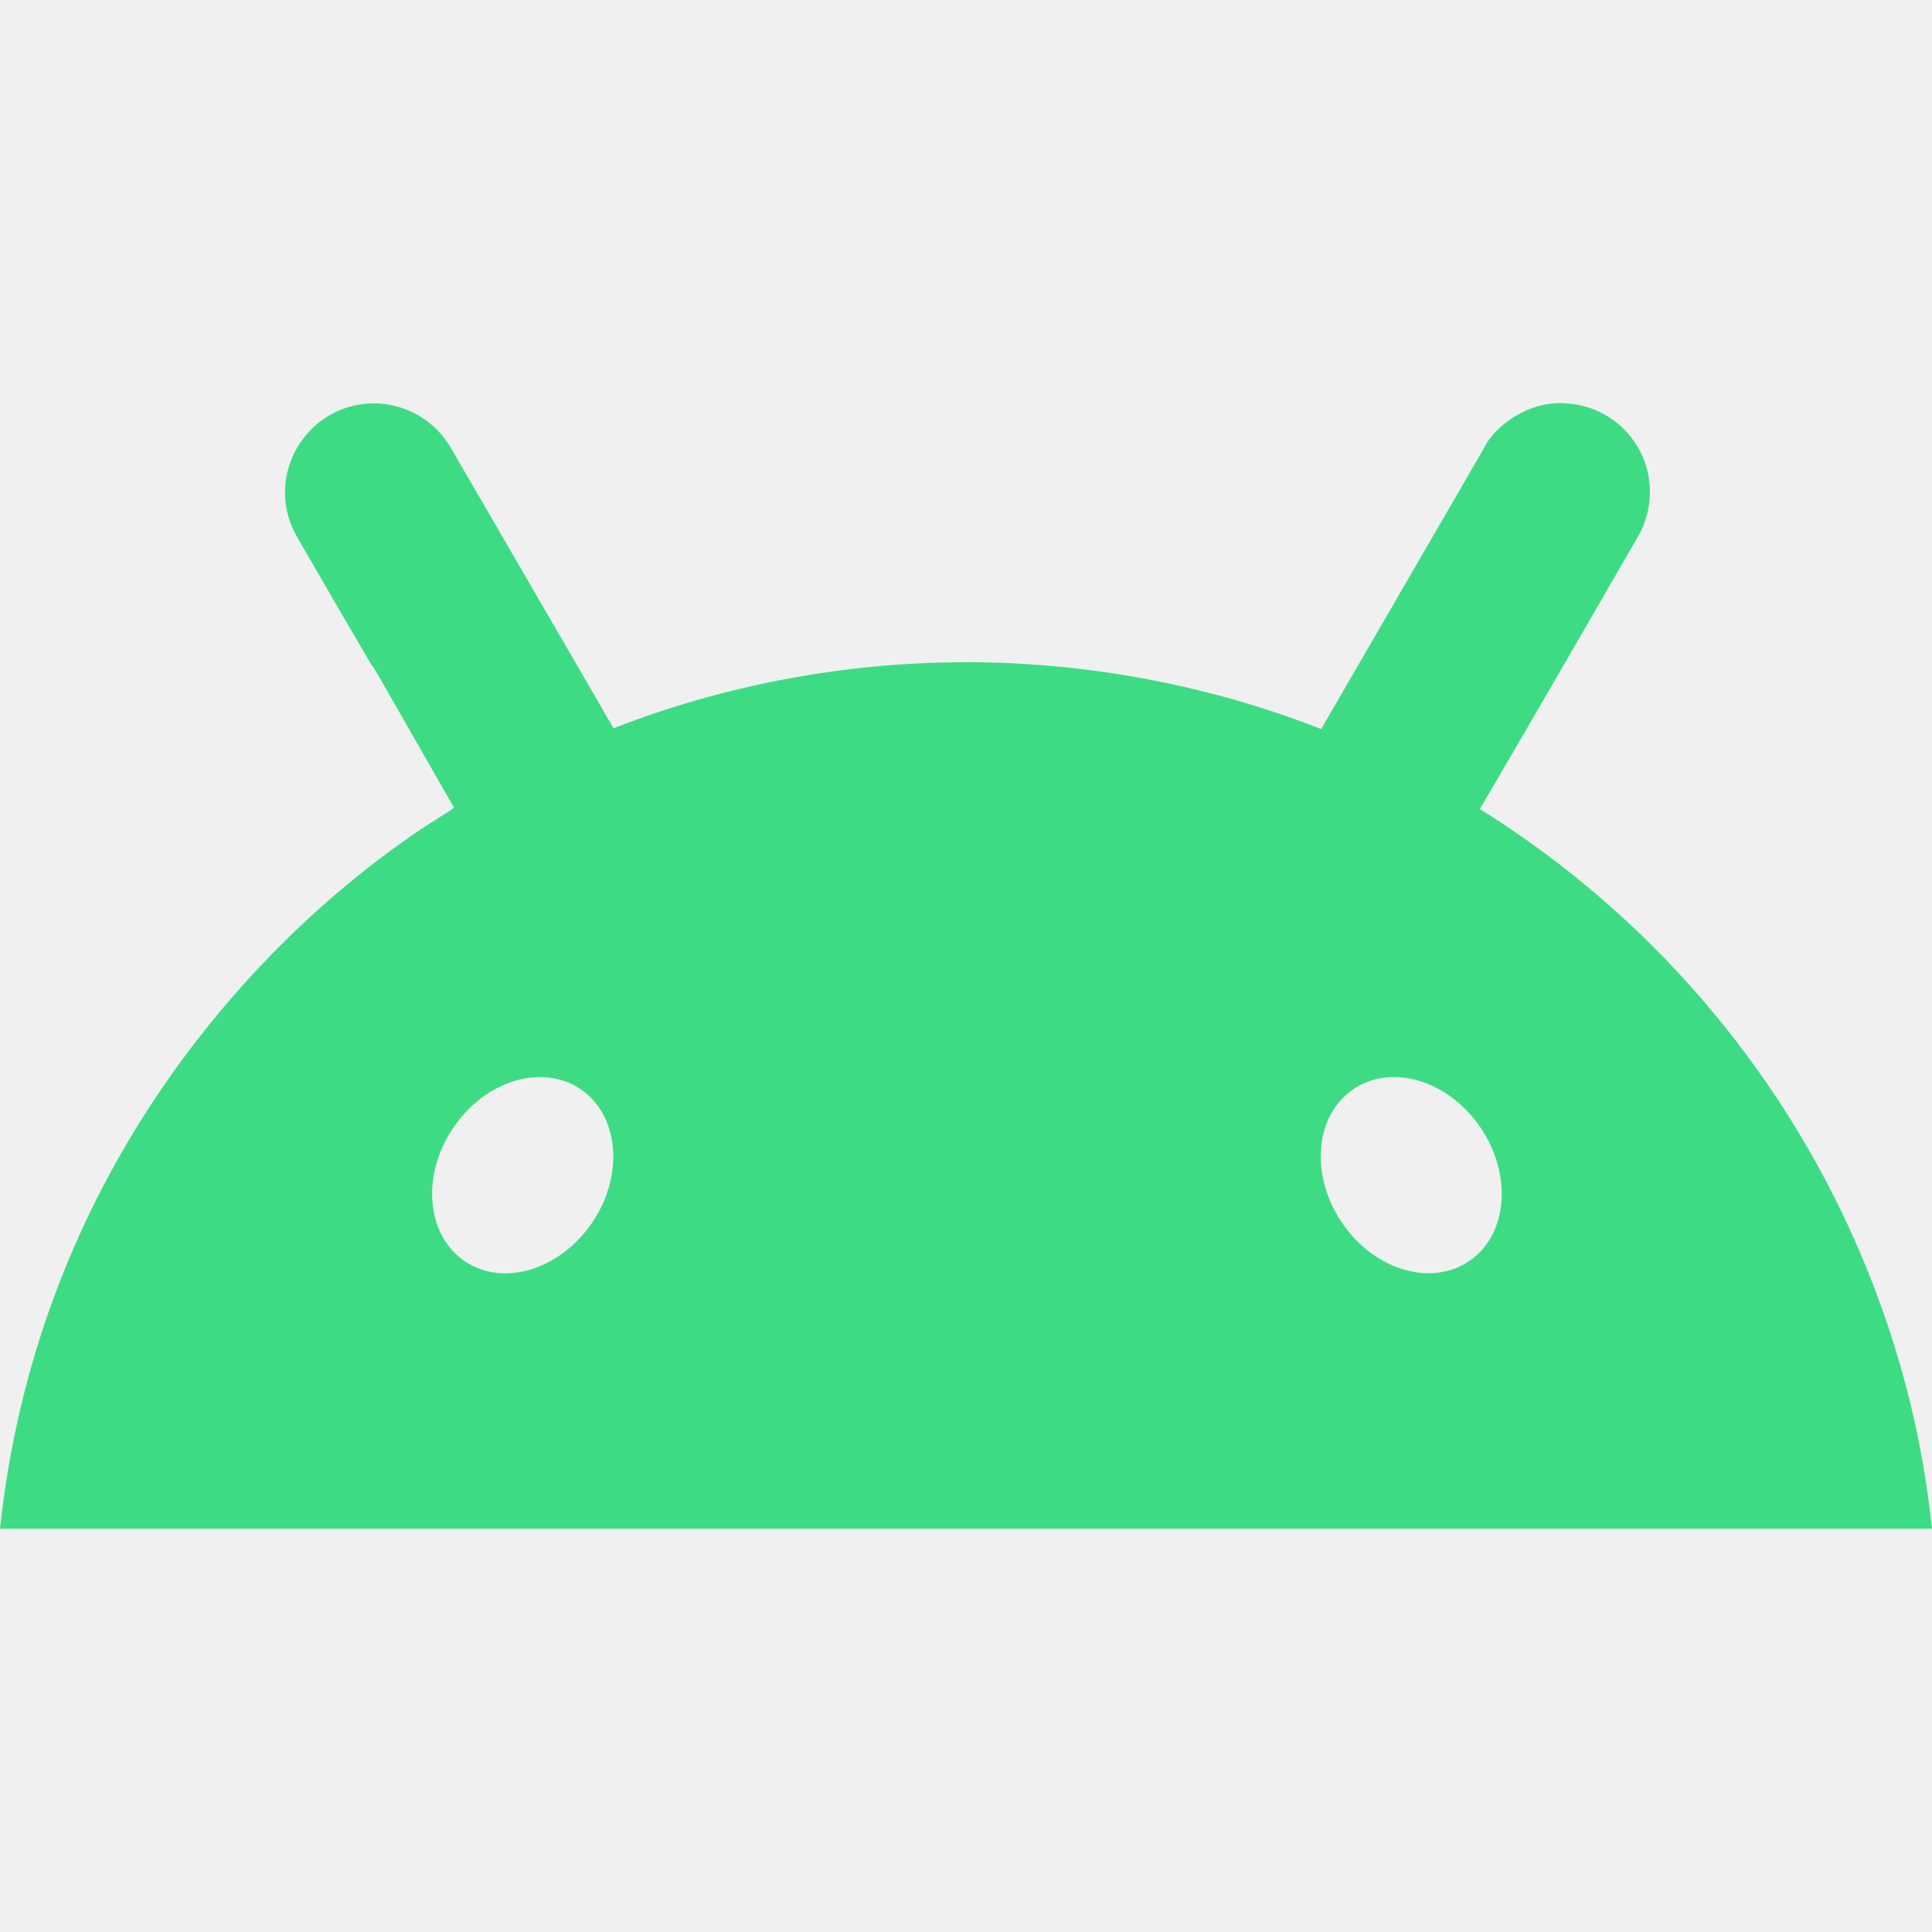
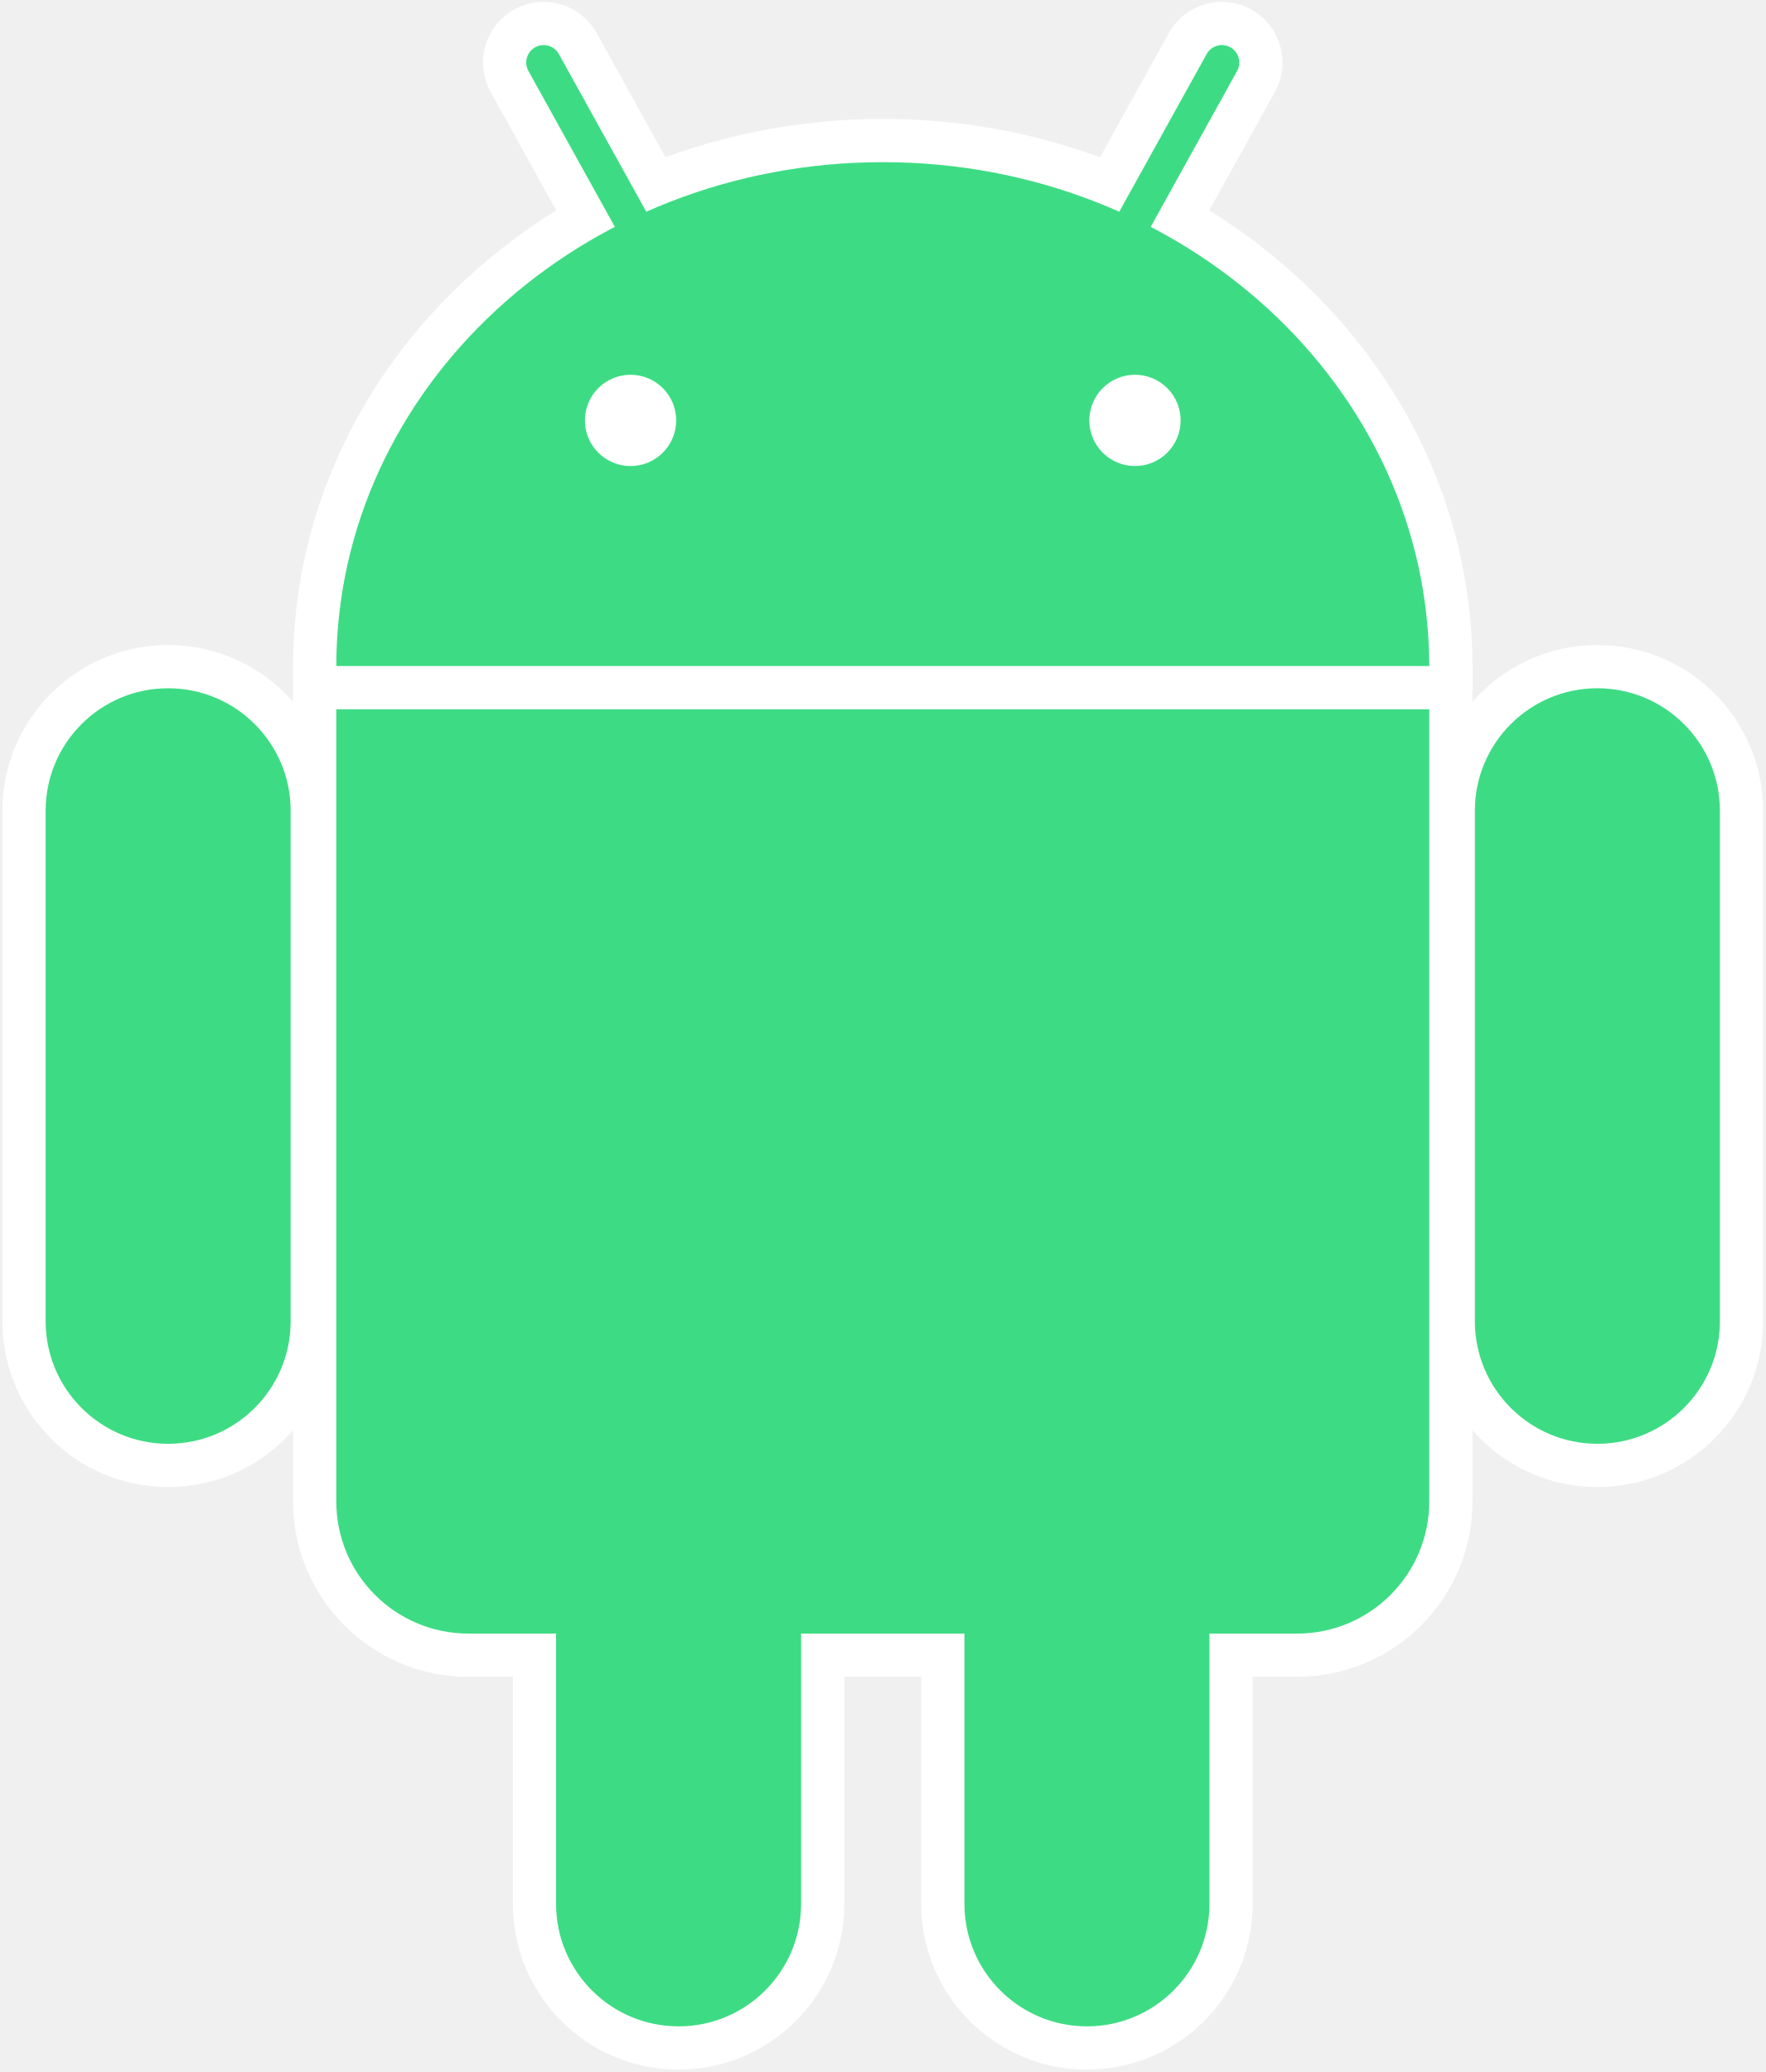
- <svg xmlns="http://www.w3.org/2000/svg" viewBox="0 0 24 24" fill="#3DDC84">
-   <path d="M18.439 5.559c-.675 1.166-1.352 2.332-2.027 3.498-.037-.015-.074-.029-.111-.043-1.825-.696-3.484-.8-4.42-.787-1.855.018-3.354.464-4.26.82-.084-.149-1.753-3.021-2.022-3.486a1.145 1.145 0 0 0-.141-.191c-.331-.364-.905-.486-1.379-.203-.475.282-.714.936-.389 1.502 1.947 3.37-.097-.216 1.947 3.359.017.031-.495.264-1.393 1.018C2.899 12.176.452 14.772 0 18.99h24c-.119-1.111-.369-2.099-.746-3.068-.744-1.912-1.843-3.293-2.74-4.184a12.105 12.105 0 0 0-2.131-1.688c.659-1.122 1.312-2.256 1.965-3.385.208-.361.189-.796-.008-1.119a1.1 1.1 0 0 0-.852-.533c-.522-.054-.939.313-1.049.545zm-.039 8.461c.394.593.324 1.331-.156 1.65-.48.32-1.188.099-1.582-.494-.394-.593-.324-1.331.156-1.65.473-.315 1.181-.109 1.582.494zM7.207 13.527c.48.32.551 1.058.156 1.65-.394.593-1.104.814-1.584.494-.48-.32-.55-1.058-.156-1.65.401-.602 1.109-.811 1.584-.494z" />
+ <svg xmlns="http://www.w3.org/2000/svg" xmlns:xlink="http://www.w3.org/1999/xlink" viewBox="-147 -70 294 345">
+   <g fill="#3ddc84">
+     <use stroke-width="14.4" xlink:href="#b" stroke="#FFF" />
+     <use xlink:href="#a" transform="scale(-1,1)" />
+     <g id="a" stroke="#FFF" stroke-width="7.2">
+       <rect rx="6.5" transform="rotate(29)" height="86" width="13" y="-86" x="14" />
+       <rect id="c" rx="24" height="133" width="48" y="41" x="-143" />
+       <use y="97" x="85" xlink:href="#c" />
+     </g>
+     <g id="b">
+       <ellipse cy="41" rx="91" ry="84" />
+       <rect rx="22" height="182" width="182" y="20" x="-91" />
+     </g>
+   </g>
+   <g stroke="#FFF" stroke-width="7.2" fill="#FFF">
+     <path d="m-95 44.5h190" />
+     <circle cx="-42" r="4" />
+     <circle cx="42" r="4" />
+   </g>
</svg>
